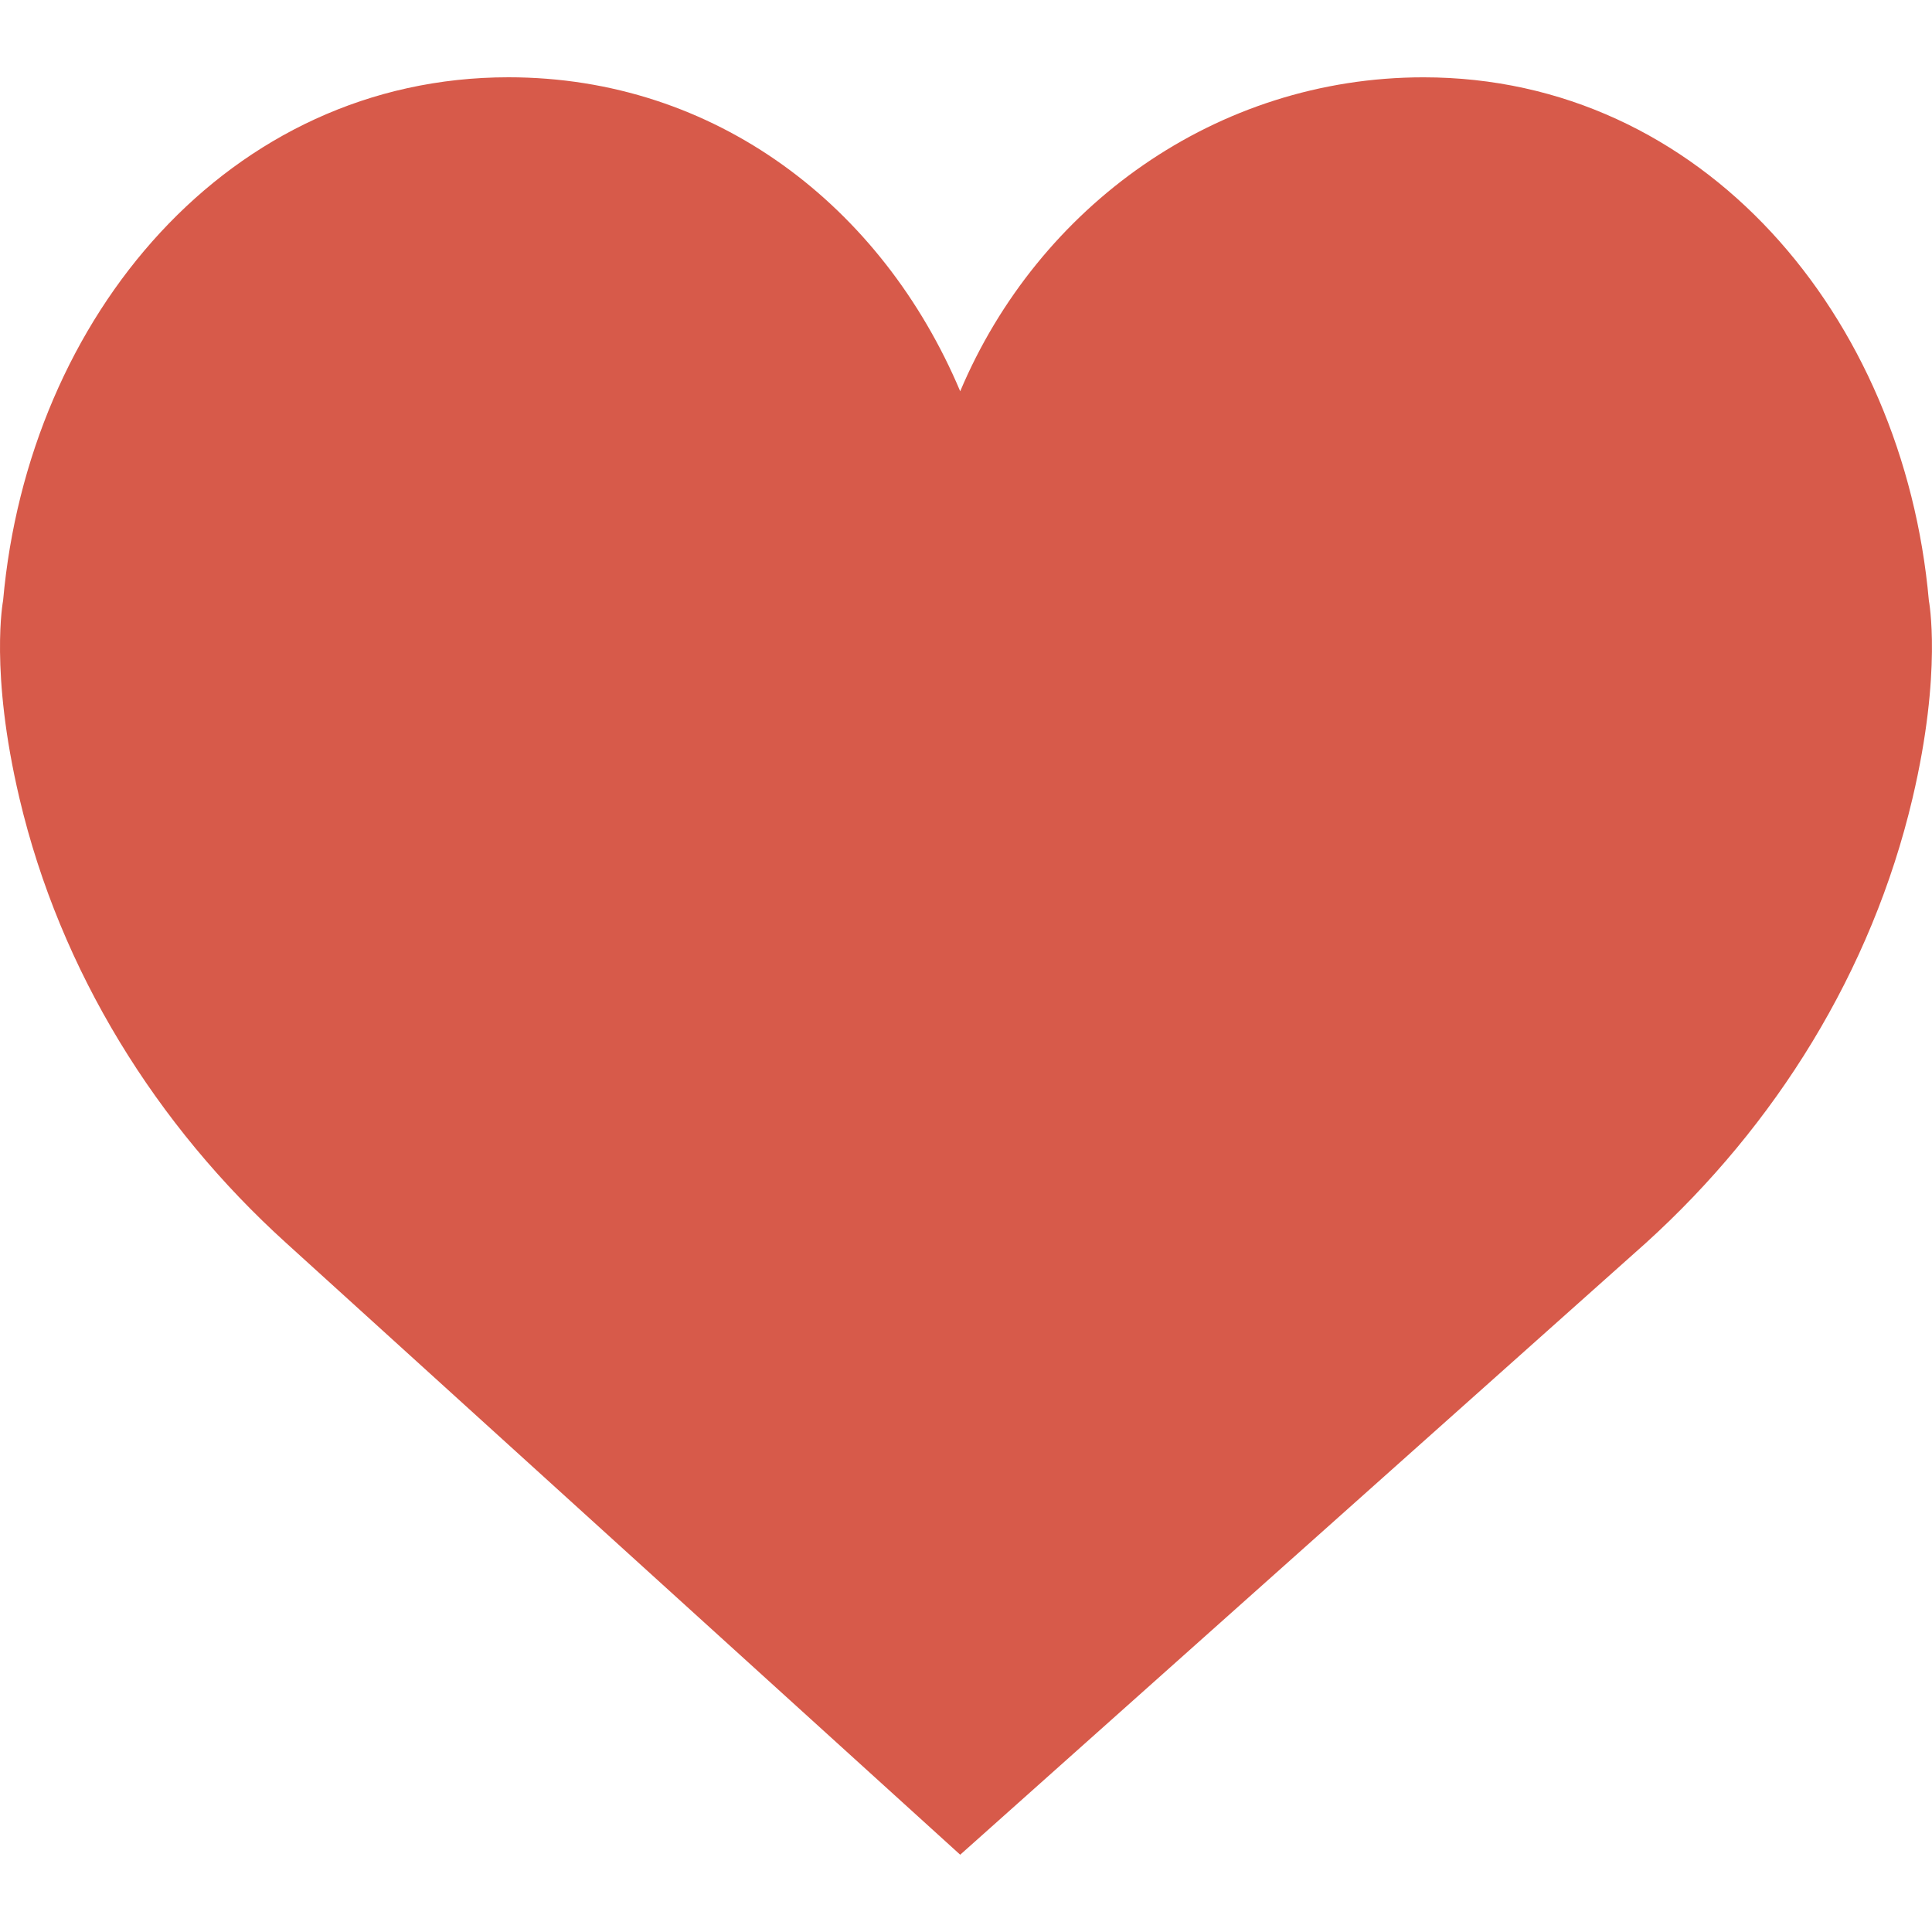
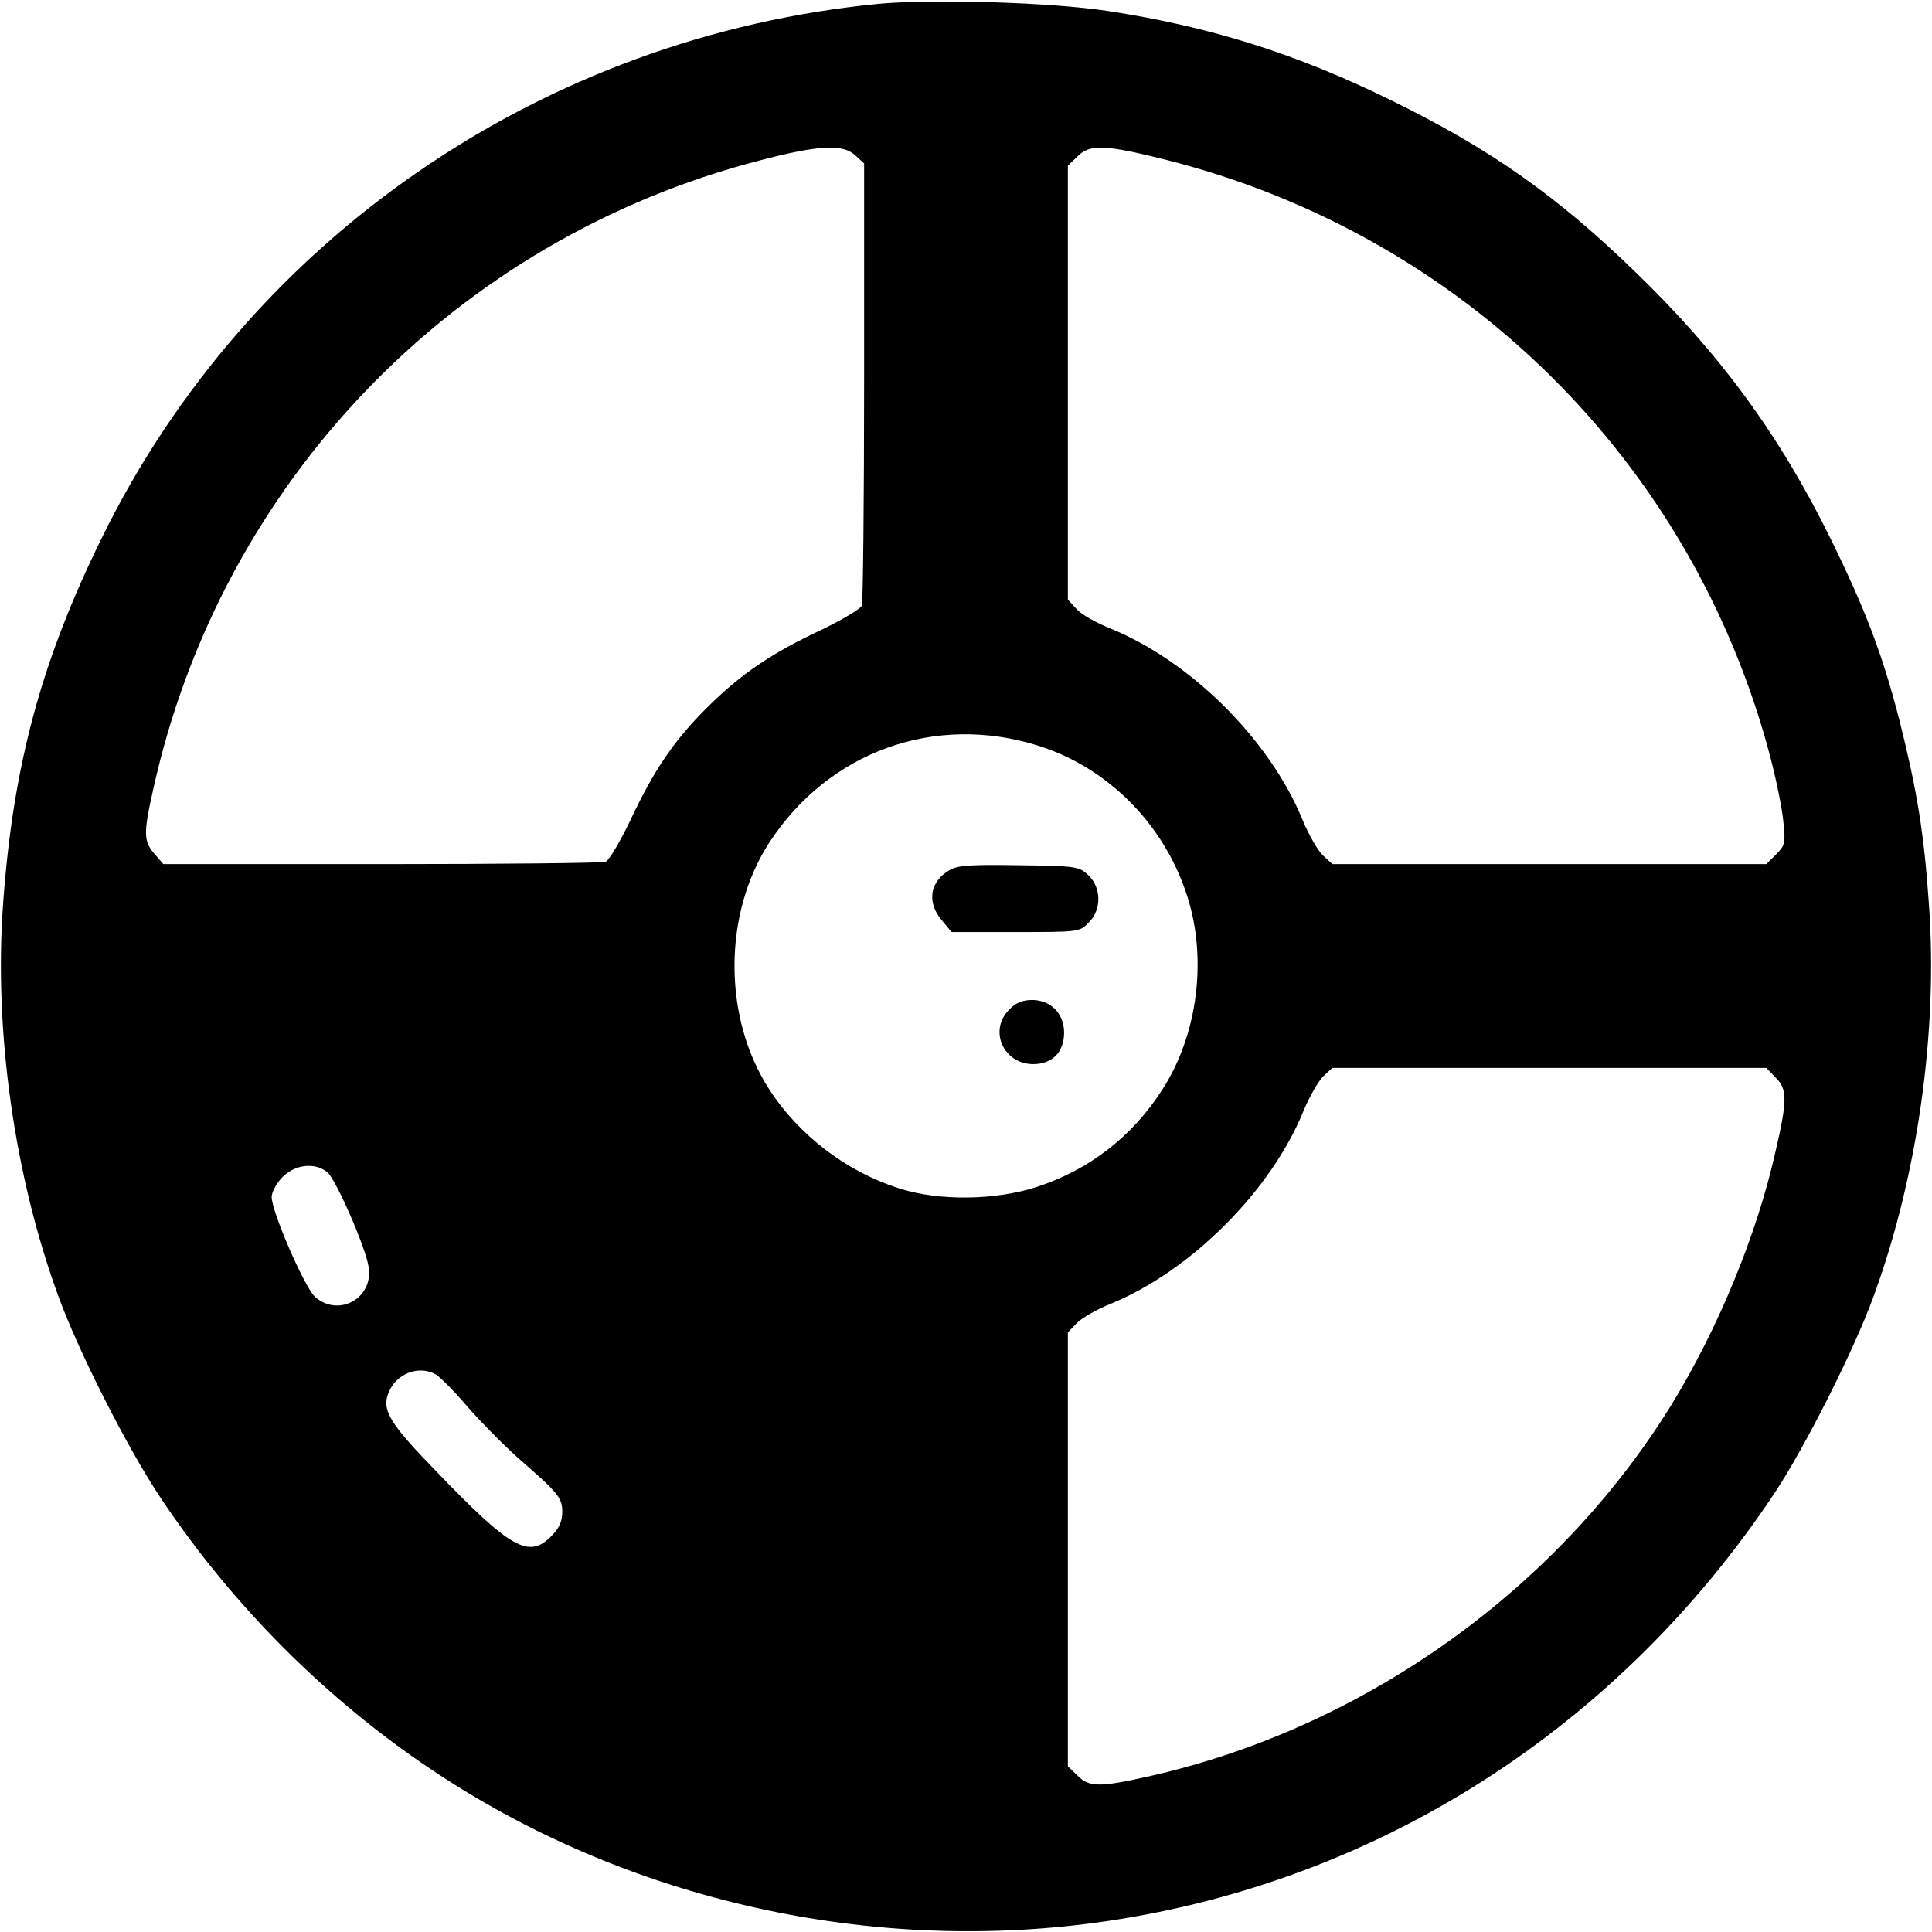
- <svg xmlns="http://www.w3.org/2000/svg" version="1.1" id="Capa_1" x="0px" y="0px" viewBox="0 0 50 50" style="enable-background:new 0 0 50 50;" xml:space="preserve">
-   <path style="fill:#D75A4A;" d="M24.85,10.126c2.018-4.783,6.628-8.125,11.99-8.125c7.223,0,12.425,6.179,13.079,13.543  c0,0,0.353,1.828-0.424,5.119c-1.058,4.482-3.545,8.464-6.898,11.503L24.85,48L7.402,32.165c-3.353-3.038-5.84-7.021-6.898-11.503  c-0.777-3.291-0.424-5.119-0.424-5.119C0.734,8.179,5.936,2,13.159,2C18.522,2,22.832,5.343,24.85,10.126z" />
-   <g>
- </g>
-   <g>
- </g>
-   <g>
- </g>
-   <g>
- </g>
-   <g>
- </g>
-   <g>
- </g>
-   <g>
- </g>
-   <g>
- </g>
-   <g>
- </g>
-   <g>
- </g>
-   <g>
- </g>
-   <g>
- </g>
-   <g>
- </g>
-   <g>
- </g>
-   <g>
- </g>
+ <svg xmlns="http://www.w3.org/2000/svg" version="1.0" width="512pt" height="512pt" viewBox="0 0 512 512" preserveAspectRatio="xMidYMid meet">
+   <g transform="translate(0,512) scale(0.1,-0.1)" fill="#000000" stroke="none">
+     <path d="M2330 5110 c-890 -86 -1671 -622 -2060 -1415 -161 -327 -236 -606 -262 -973 -24 -335 30 -719 147 -1038 54 -148 184 -404 271 -534 189 -283 435 -530 715 -718 519 -349 1171 -495 1794 -403 721 107 1354 513 1767 1133 80 120 212 381 263 522 117 319 171 703 147 1038 -13 191 -32 304 -77 484 -45 177 -91 298 -185 489 -134 272 -293 489 -517 705 -208 202 -386 327 -648 455 -250 123 -480 195 -750 236 -151 23 -462 32 -605 19z m-63 -402 l23 -21 0 -578 c0 -318 -3 -585 -6 -594 -4 -9 -53 -38 -109 -65 -130 -61 -210 -115 -300 -204 -88 -87 -143 -168 -205 -301 -27 -56 -56 -105 -65 -109 -9 -3 -276 -6 -594 -6 l-578 0 -20 23 c-33 37 -34 54 -7 175 180 816 799 1458 1608 1667 157 41 220 44 253 13z m825 -12 c785 -199 1393 -799 1599 -1580 16 -61 32 -139 35 -173 6 -57 5 -63 -19 -87 l-26 -26 -575 0 -575 0 -25 23 c-13 12 -38 55 -54 94 -88 215 -299 423 -513 509 -35 14 -74 36 -86 50 l-23 25 0 575 0 575 25 24 c33 34 74 32 237 -9z m-341 -1552 c185 -58 334 -208 395 -398 54 -167 28 -369 -66 -514 -80 -125 -195 -213 -334 -258 -109 -35 -257 -37 -361 -4 -140 44 -267 140 -347 264 -122 189 -122 463 0 652 157 242 439 344 713 258z m1954 -879 c32 -31 32 -60 0 -198 -50 -222 -153 -471 -278 -674 -303 -488 -813 -851 -1376 -979 -136 -31 -165 -31 -196 1 l-25 24 0 575 0 575 23 24 c12 13 53 37 91 52 212 87 424 299 510 510 16 39 40 80 53 93 l24 22 575 0 575 0 24 -25z m-3837 -252 c23 -20 102 -201 109 -251 13 -82 -79 -134 -142 -79 -27 24 -115 225 -115 265 0 13 13 37 29 53 34 34 87 39 119 12z m288 -536 c11 -7 48 -44 82 -84 34 -39 94 -100 133 -135 110 -96 119 -107 119 -145 0 -25 -8 -43 -30 -65 -59 -59 -107 -32 -303 172 -126 129 -146 164 -127 210 21 51 81 73 126 47z" />
+     <path d="M2518 2815 c-54 -30 -63 -86 -22 -134 l26 -31 169 0 c167 0 170 0 194 25 35 34 34 93 -1 126 -25 23 -32 24 -182 26 -125 2 -163 0 -184 -12z" />
+     <path d="M2675 2445 c-56 -55 -16 -145 63 -145 51 0 82 32 82 84 0 50 -36 86 -85 86 -25 0 -44 -8 -60 -25z" />
+   </g>
</svg>
